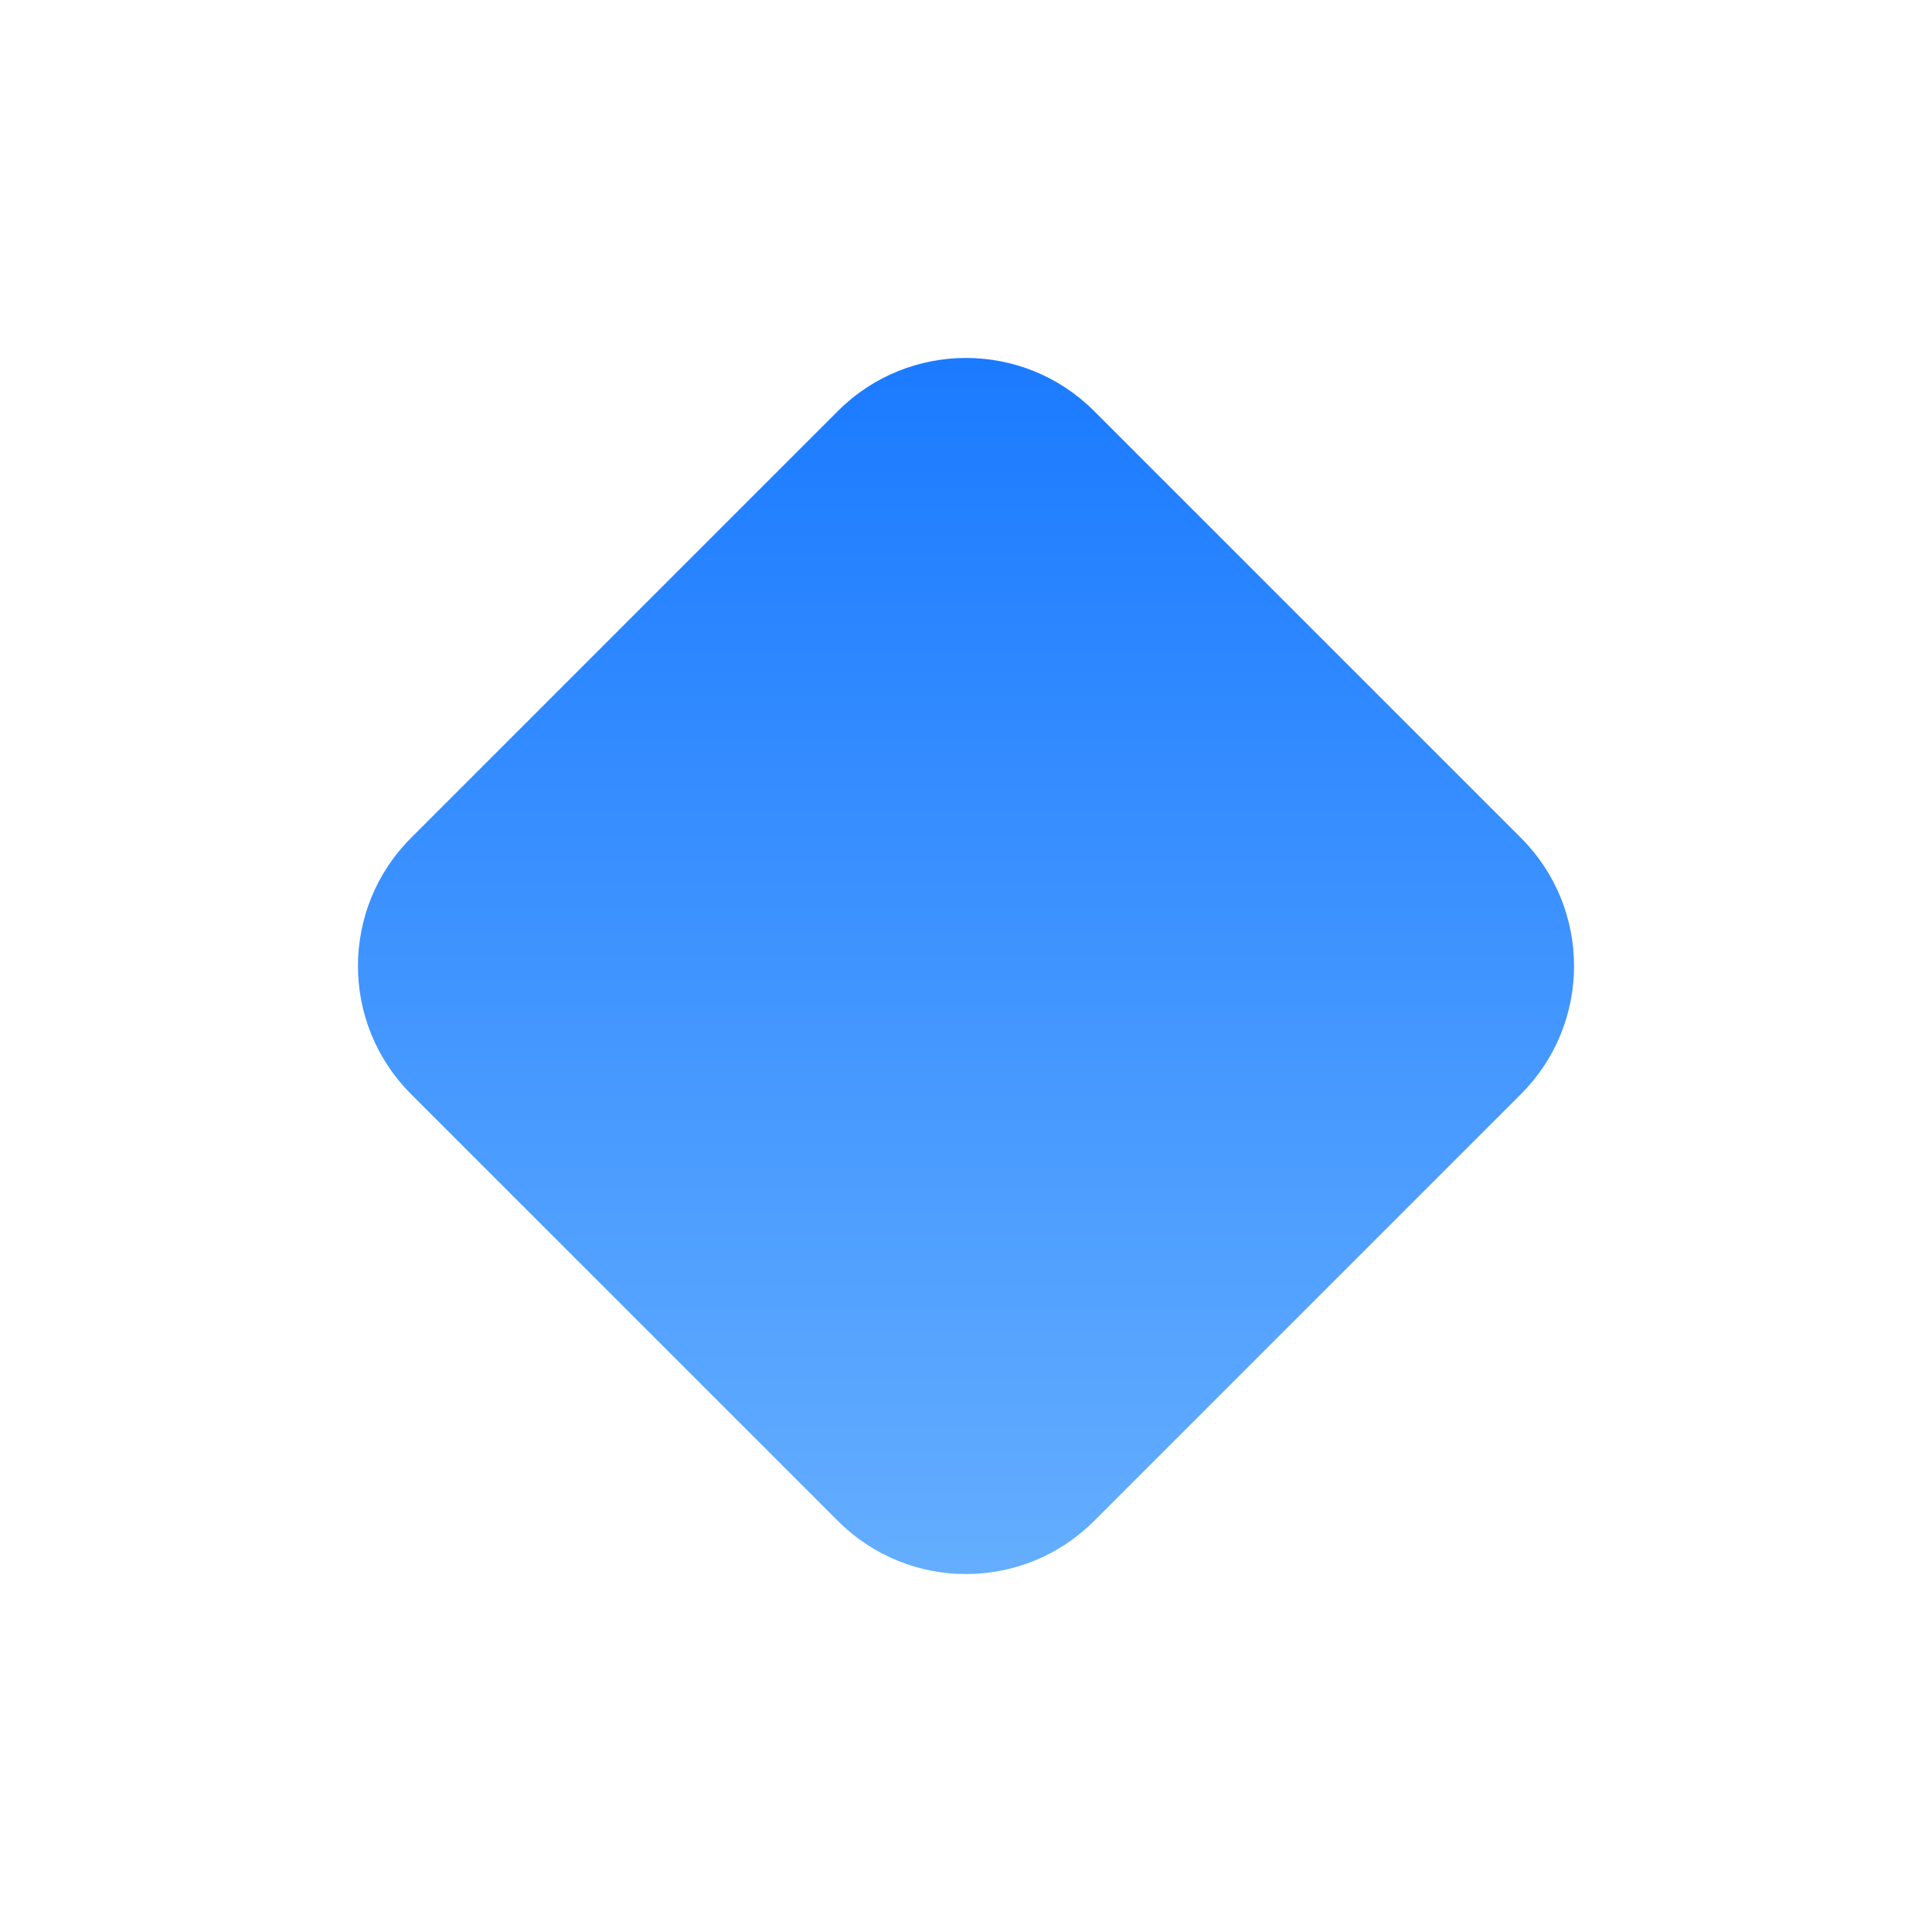
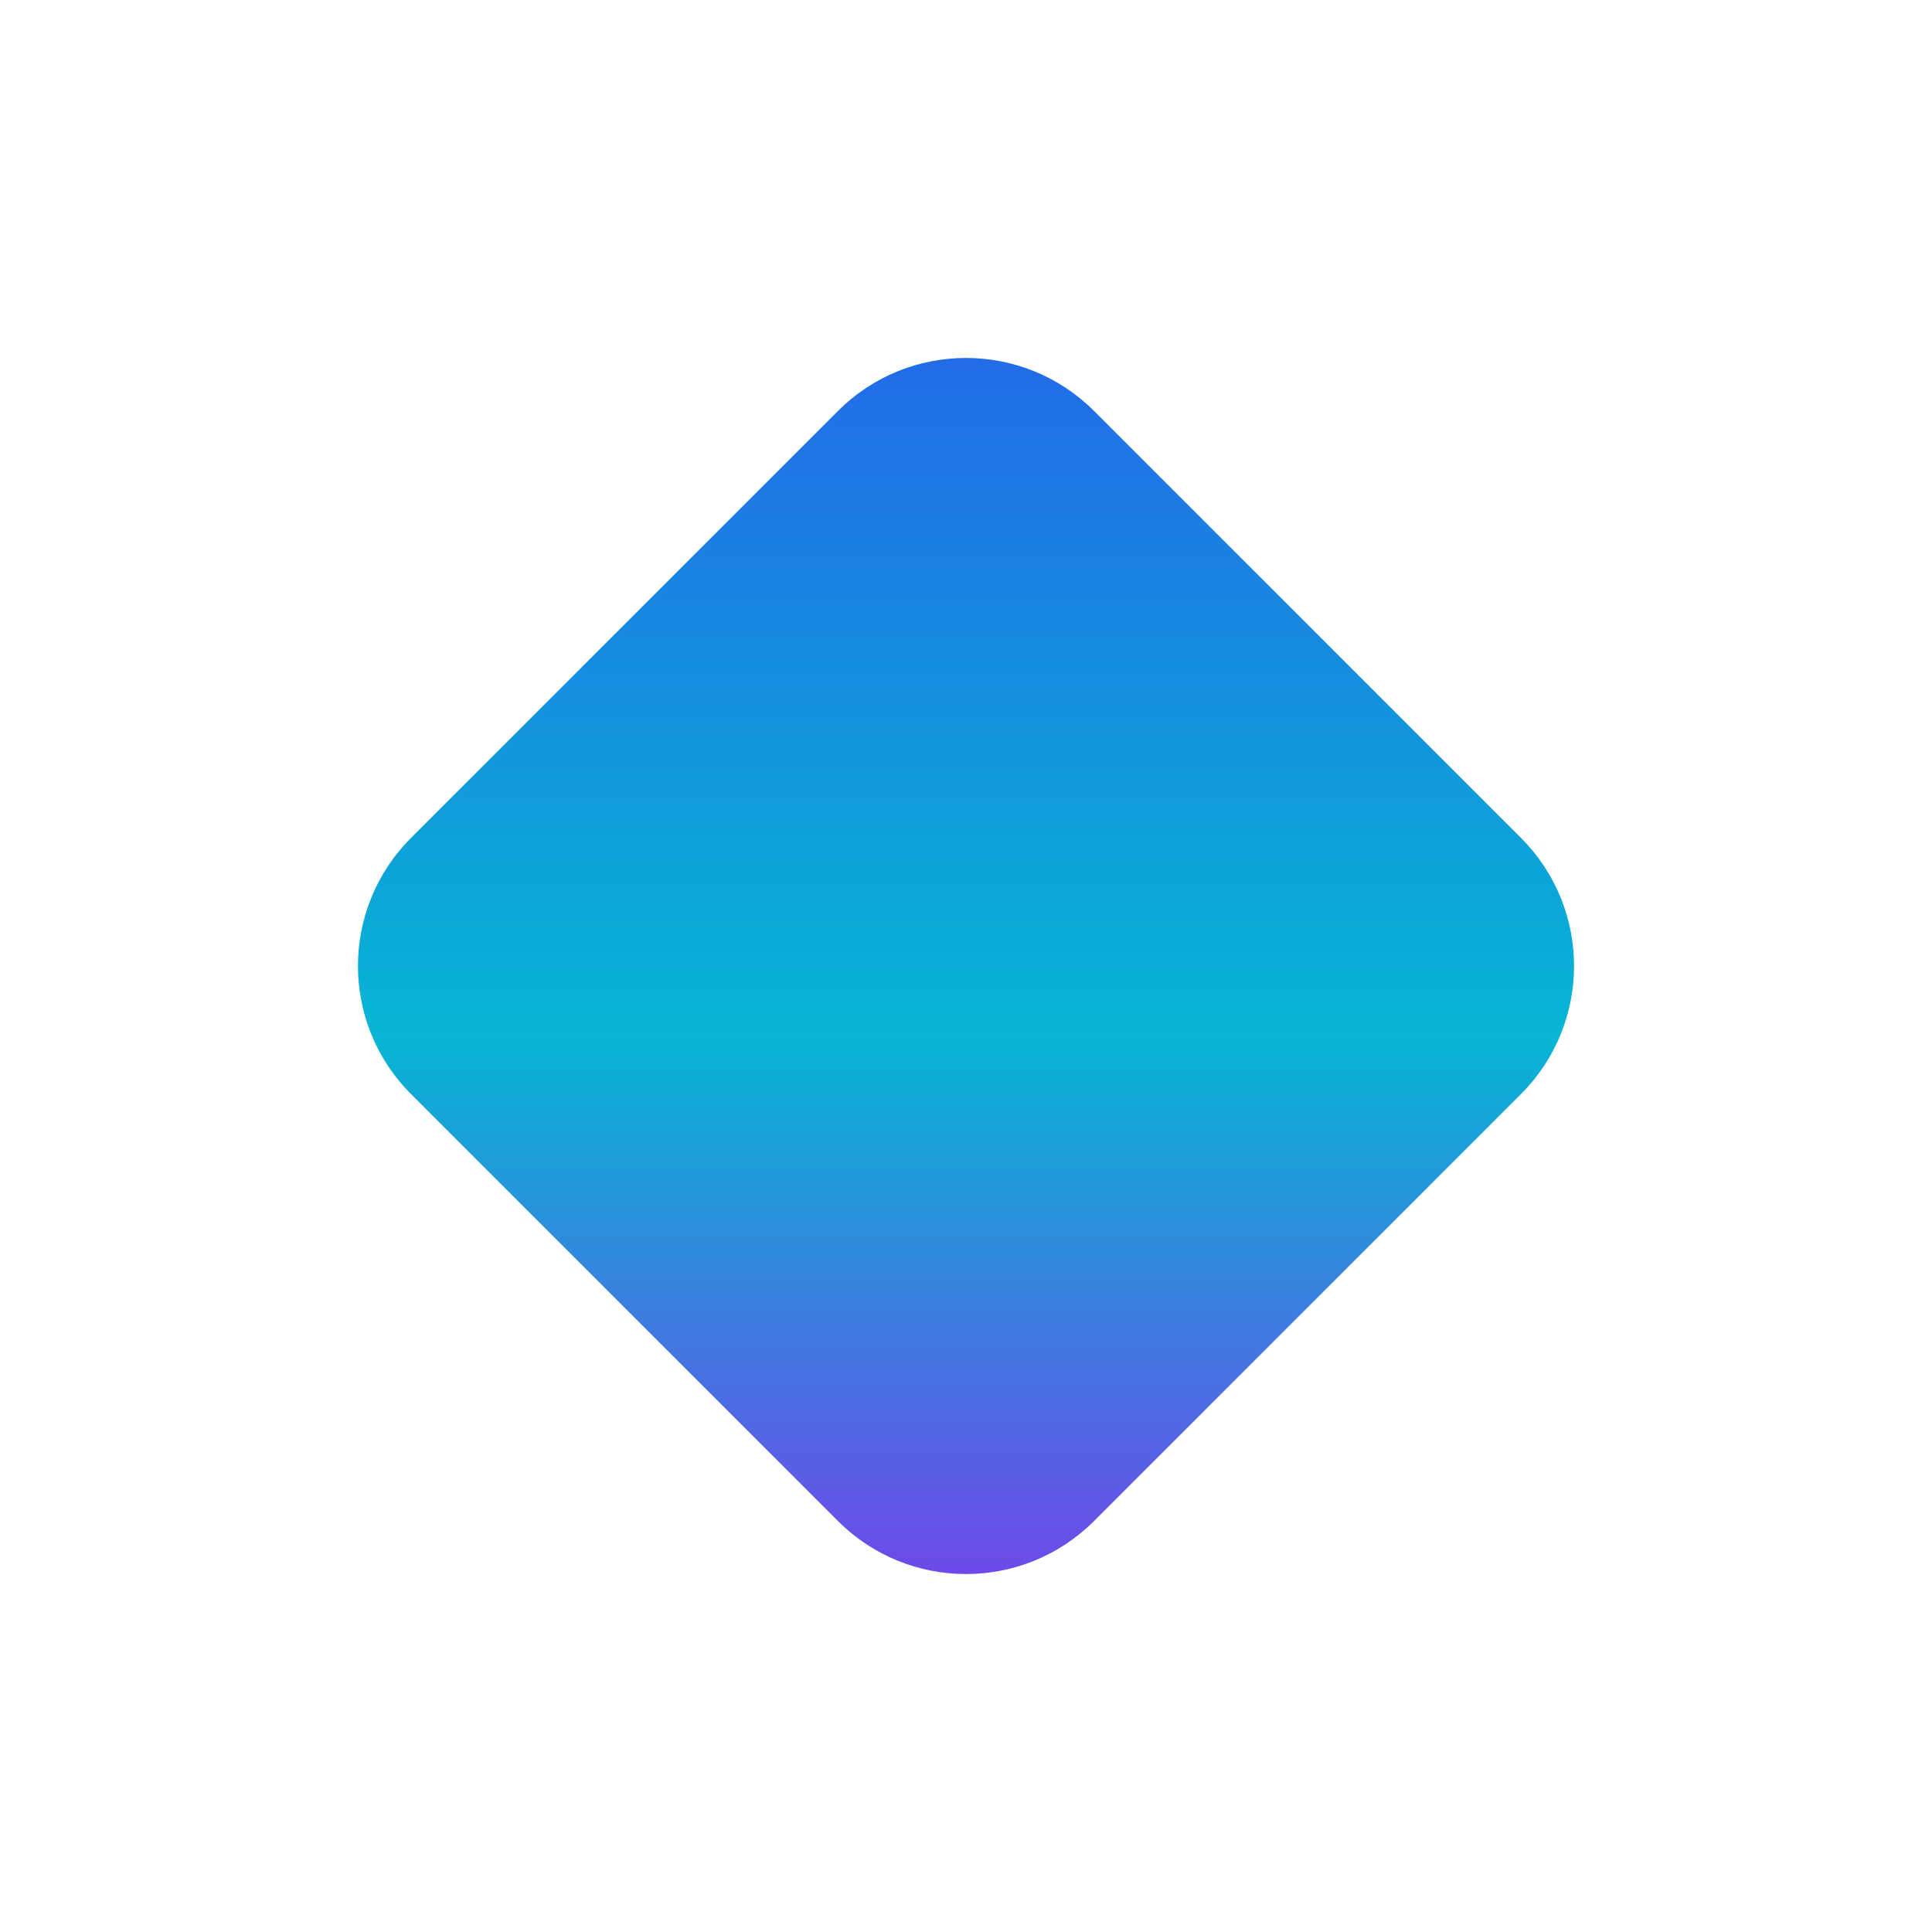
<svg xmlns="http://www.w3.org/2000/svg" viewBox="0 0 32 32">
  <defs>
    <linearGradient id="g" x1="0" y1="0" x2="1" y2="1">
-       <stop offset="0" stop-color="#1677ff" />
-       <stop offset="1" stop-color="#69b1ff" />
+       <stop offset="0" stop-color="#2563EB" />
+       <stop offset="0.55" stop-color="#06B6D4" />
+       <stop offset="1" stop-color="#7C3AED" />
    </linearGradient>
  </defs>
  <rect x="8" y="8" width="16" height="16" rx="3" fill="url(#g)" transform="rotate(45 16 16)" />
</svg>
